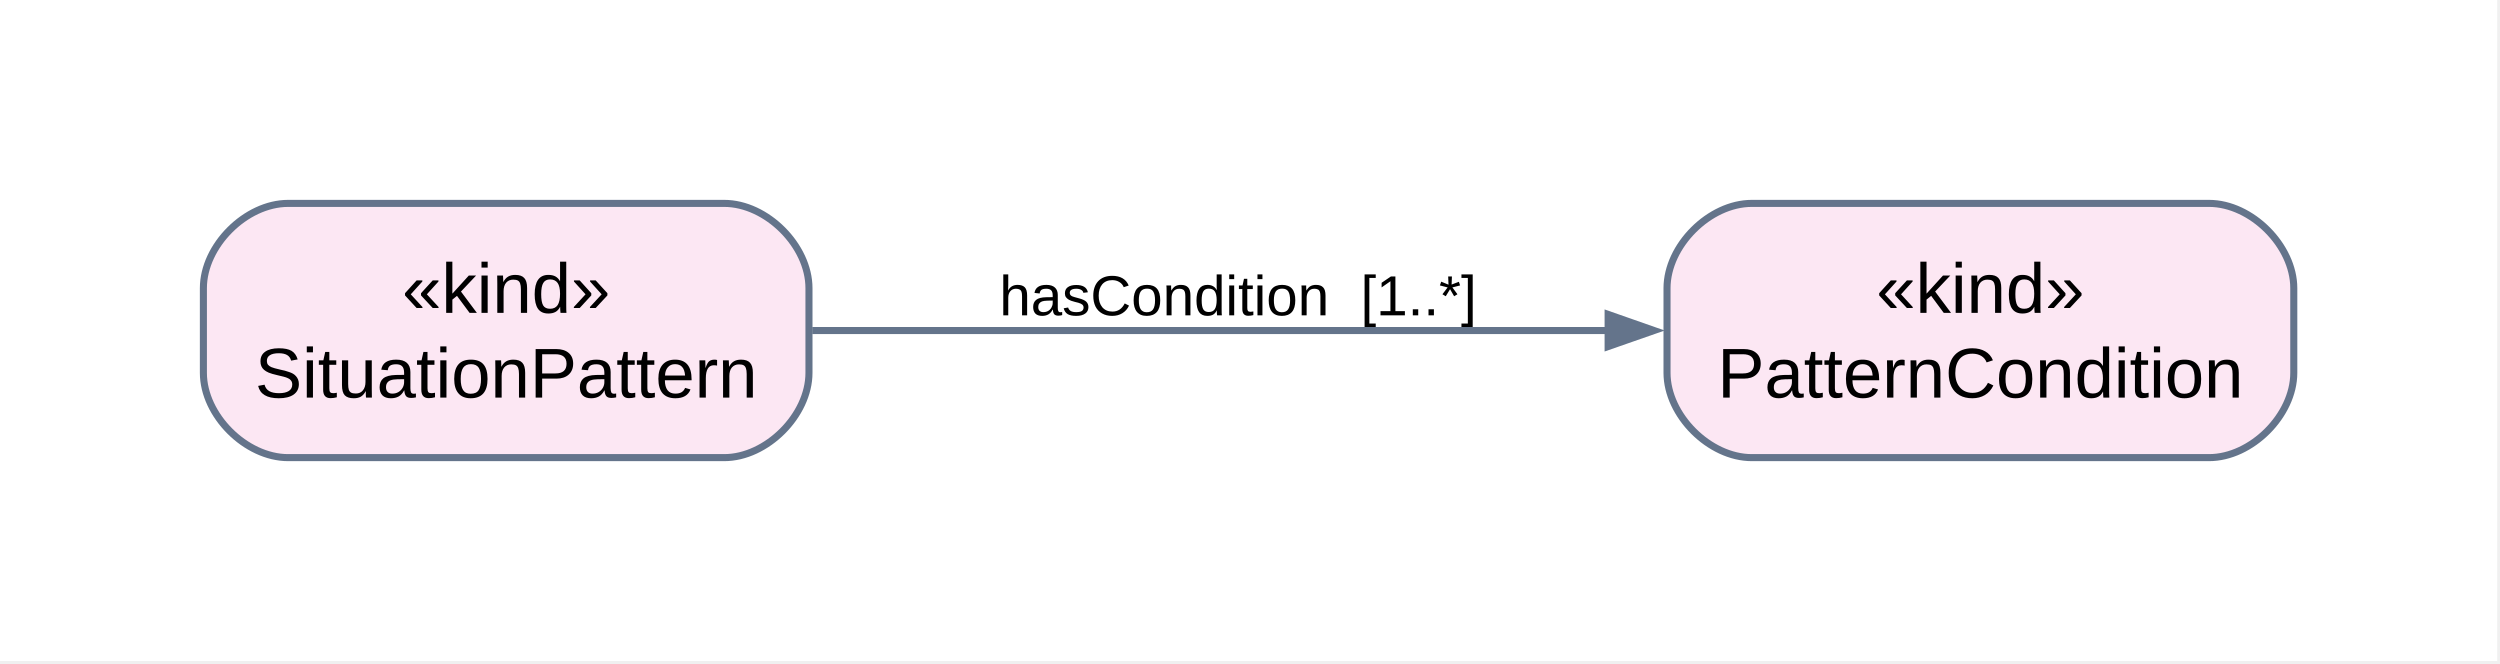
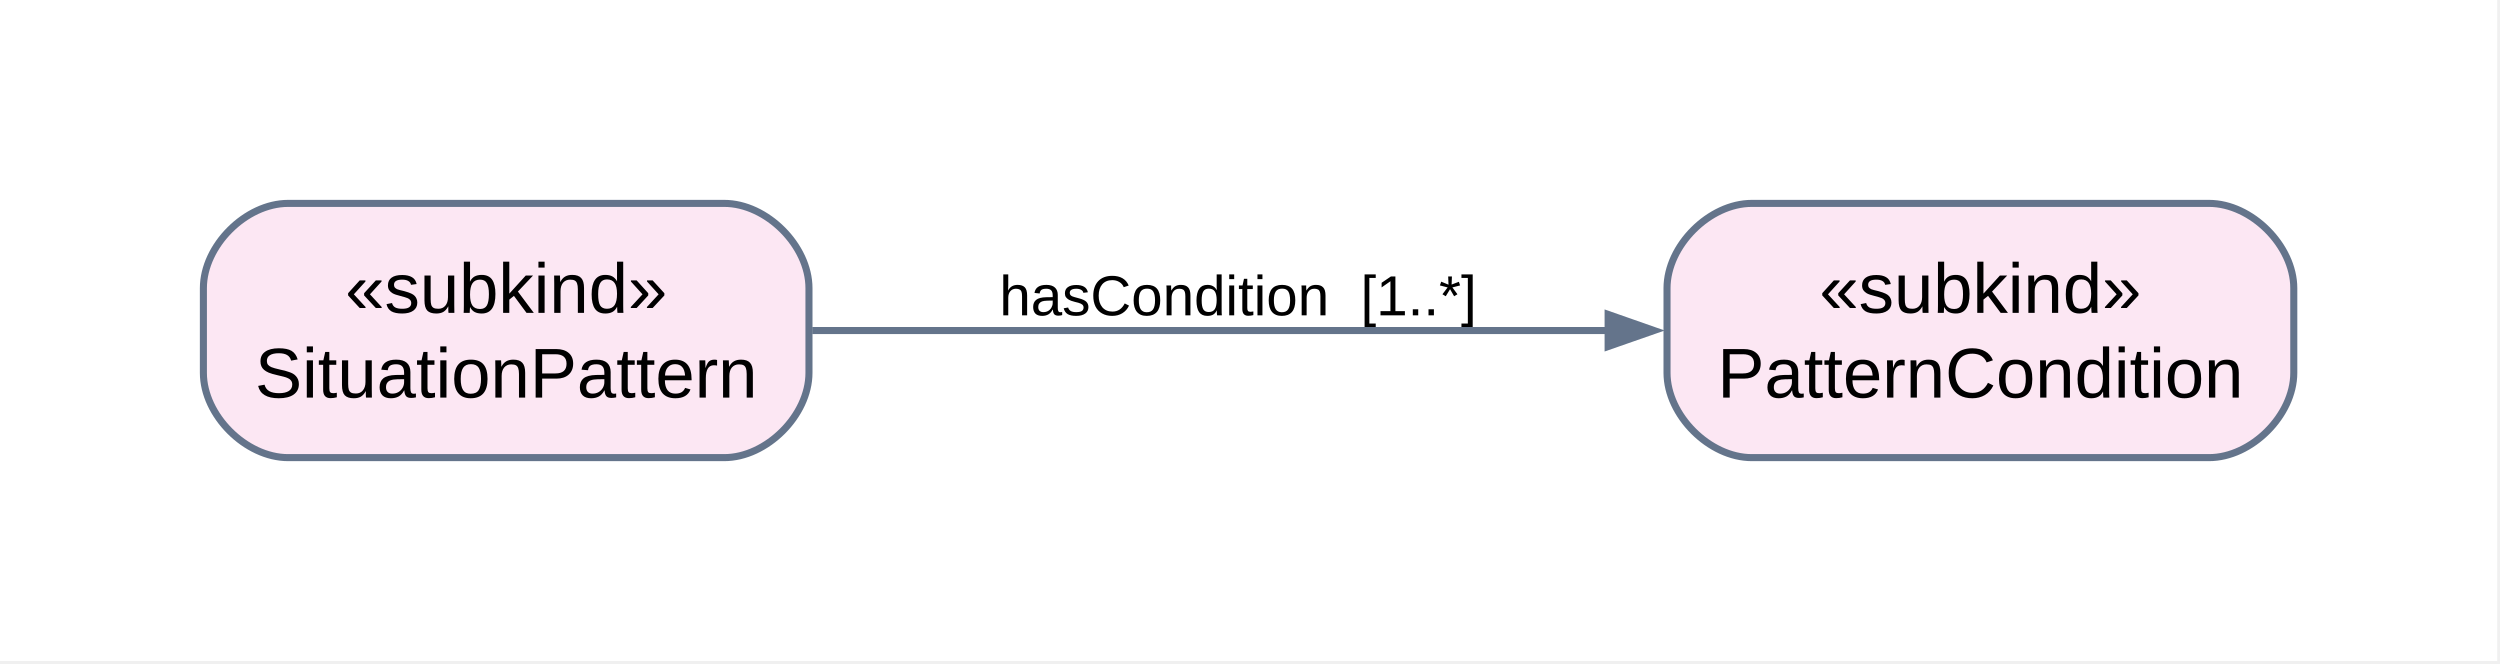
<svg xmlns="http://www.w3.org/2000/svg" width="354pt" height="94pt" viewBox="0.00 0.00 354.00 94.00">
  <g id="graph0" class="graph" transform="scale(1 1) rotate(0) translate(28.8 64.8)">
    <polygon fill="white" stroke="none" points="-28.8,28.8 -28.8,-64.8 324.8,-64.8 324.8,28.8 -28.8,28.8" />
    <g id="node1" class="node">
      <path fill="#fce7f3" stroke="#64748b" d="M73.75,-36C73.75,-36 12,-36 12,-36 6,-36 0,-30 0,-24 0,-24 0,-12 0,-12 0,-6 6,0 12,0 12,0 73.75,0 73.75,0 79.75,0 85.75,-6 85.75,-12 85.75,-12 85.75,-24 85.75,-24 85.75,-30 79.75,-36 73.75,-36" />
-       <text xml:space="preserve" text-anchor="middle" x="42.88" y="-20.5" font-family="Arial" font-size="10.00">«kind»</text>
+       <text xml:space="preserve" text-anchor="middle" x="42.88" y="-20.5" font-family="Arial" font-size="10.00">«subkind»</text>
      <text xml:space="preserve" text-anchor="middle" x="42.88" y="-8.5" font-family="Arial" font-size="10.00">SituationPattern</text>
    </g>
    <g id="node2" class="node">
      <path fill="#fce7f3" stroke="#64748b" d="M284,-36C284,-36 219.25,-36 219.25,-36 213.25,-36 207.25,-30 207.25,-24 207.25,-24 207.25,-12 207.25,-12 207.25,-6 213.25,0 219.25,0 219.25,0 284,0 284,0 290,0 296,-6 296,-12 296,-12 296,-24 296,-24 296,-30 290,-36 284,-36" />
-       <text xml:space="preserve" text-anchor="middle" x="251.62" y="-20.5" font-family="Arial" font-size="10.00">«kind»</text>
+       <text xml:space="preserve" text-anchor="middle" x="251.62" y="-20.5" font-family="Arial" font-size="10.00">«subkind»</text>
      <text xml:space="preserve" text-anchor="middle" x="251.62" y="-8.5" font-family="Arial" font-size="10.00">PatternCondition</text>
    </g>
    <g id="edge1" class="edge">
      <path fill="none" stroke="#64748b" d="M86.21,-18C118.94,-18 164.39,-18 199.21,-18" />
      <polygon fill="#64748b" stroke="#64748b" points="198.91,-20.28 205.41,-18 198.91,-15.73 198.91,-20.28" />
      <text xml:space="preserve" text-anchor="middle" x="146.5" y="-20.15" font-family="Arial" font-size="8.00">hasCondition  [1..*]</text>
    </g>
  </g>
</svg>
